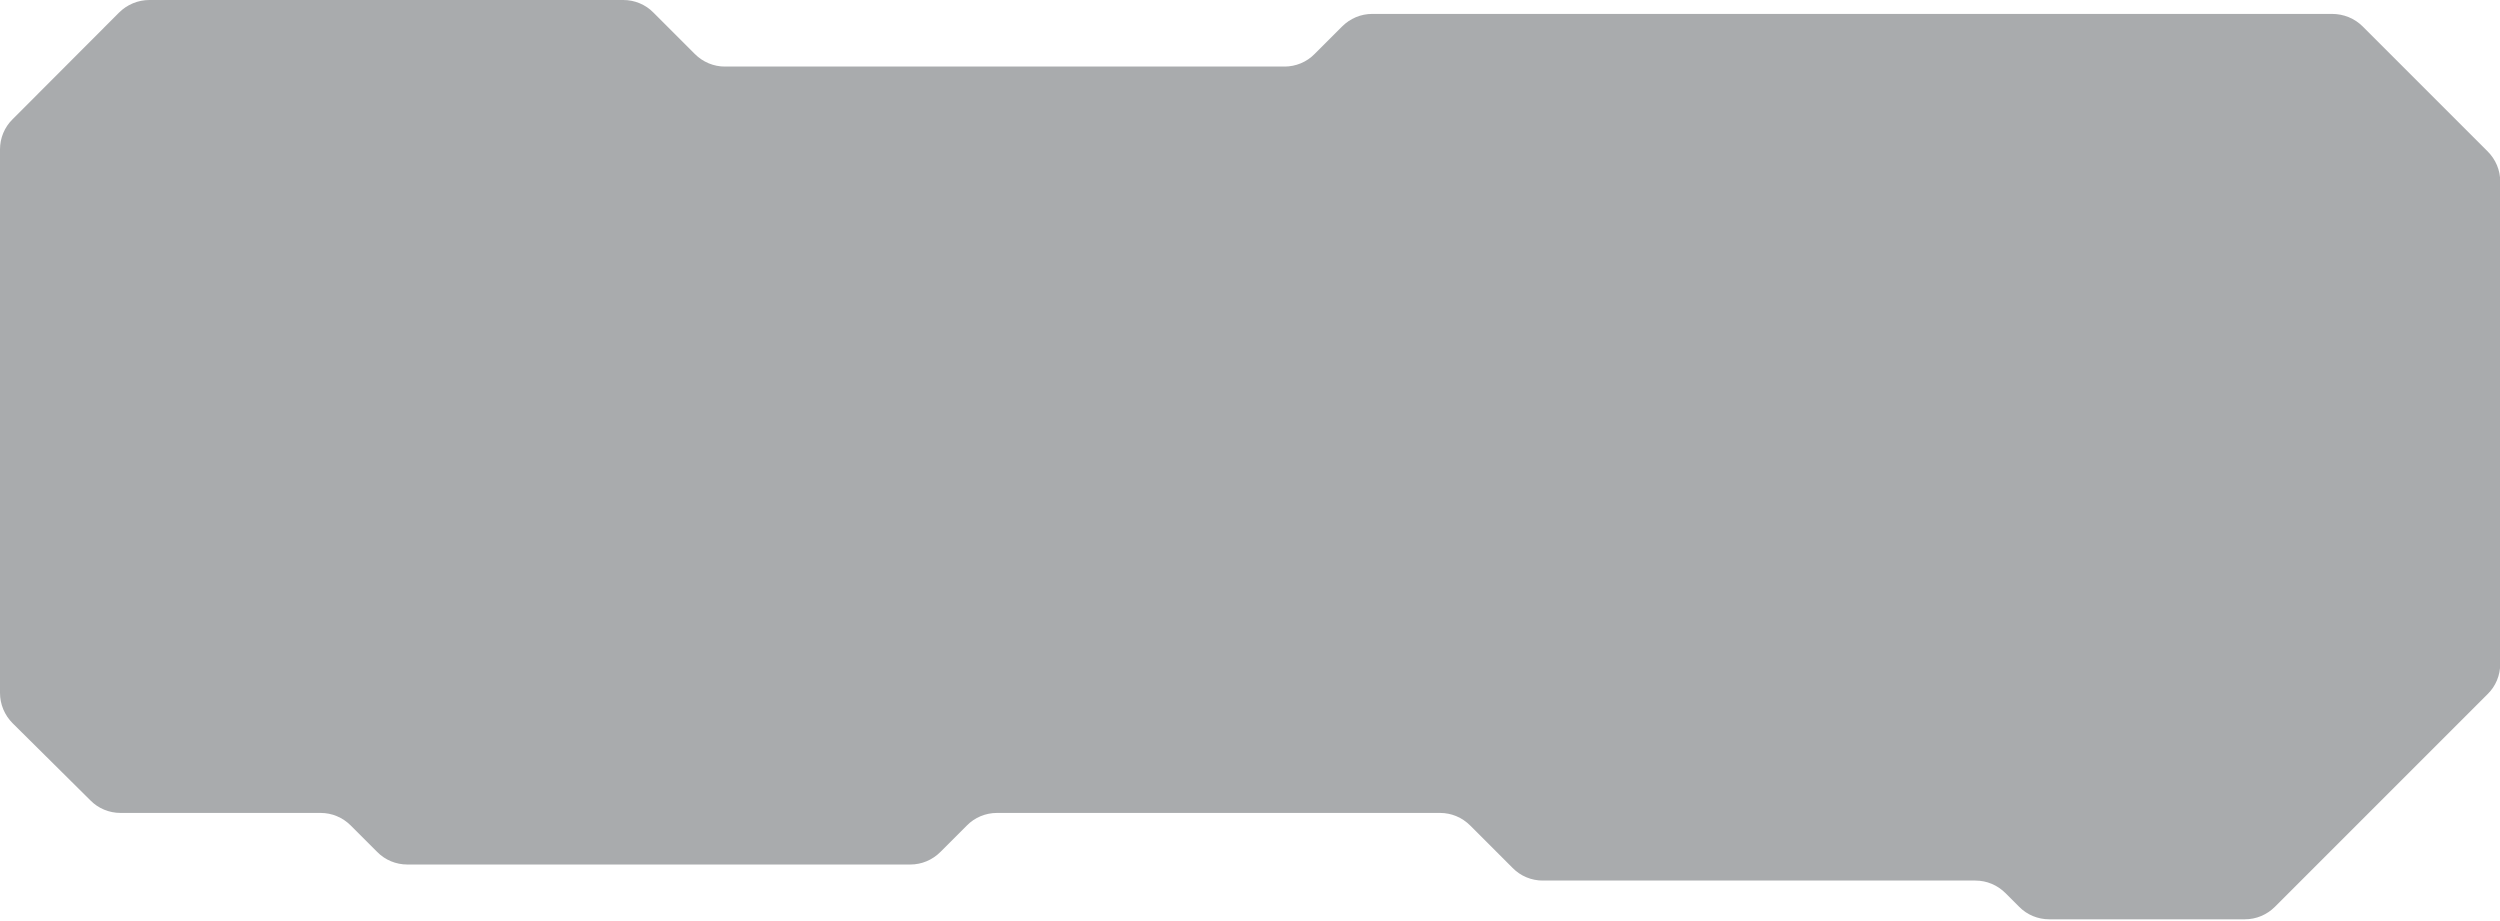
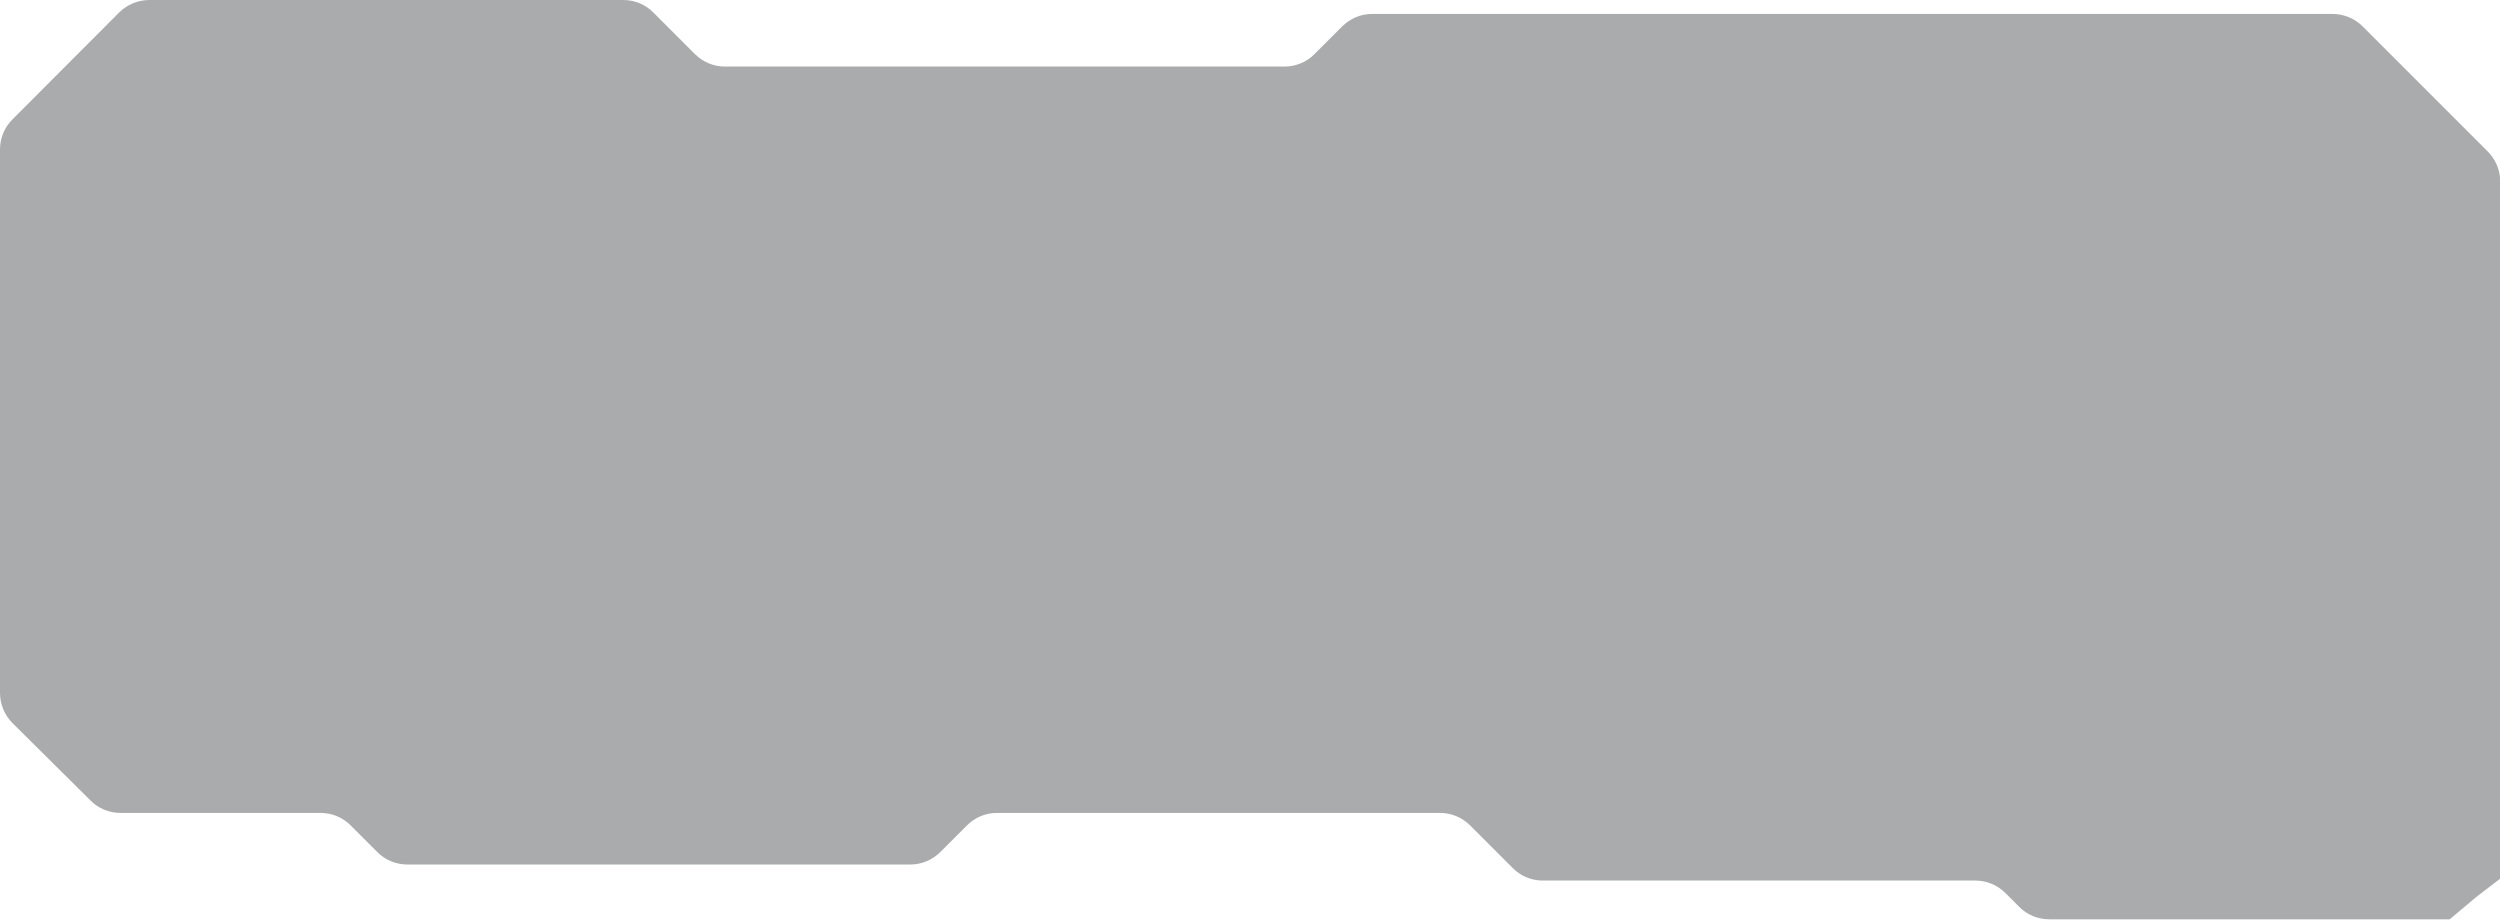
- <svg xmlns="http://www.w3.org/2000/svg" version="1.1" id="Capa_1" x="0px" y="0px" viewBox="0 0 1168 430" style="enable-background:new 0 0 1168 430;" xml:space="preserve">
-   <style type="text/css">
- 	.st0{fill:#292D32;fill-opacity:0.4;}
- </style>
-   <path class="st0" d="M1103.9,12.4l58.3,58.3c3.8,3.8,5.9,8.8,5.9,14.1v225.4c0,5.3-2.1,10.4-5.9,14.1l-99.3,99.3  c-3.8,3.8-8.8,5.9-14.1,5.9h-91.4c-5.3,0-10.4-2.1-14.1-5.9l-6.3-6.3c-3.8-3.8-8.8-5.9-14.1-5.9H720.8c-5.3,0-10.4-2.1-14.1-5.9  l-19.8-19.8c-3.8-3.8-8.8-5.9-14.1-5.9H465.8c-5.3,0-10.4,2.1-14.1,5.9l-12.3,12.3c-3.8,3.8-8.8,5.9-14.1,5.9H190.3  c-5.3,0-10.4-2.1-14.1-5.9l-12.3-12.3c-3.8-3.8-8.8-5.9-14.1-5.9H56.3c-5.3,0-10.4-2.1-14.1-5.9L5.9,337.9C2.1,334.1,0,329,0,323.7  V69.8c0-5.3,2.1-10.4,5.9-14.1L55.6,5.9C59.4,2.1,64.5,0,69.8,0h221.4c5.3,0,10.4,2.1,14.1,5.9l19.3,19.3c3.8,3.8,8.8,5.9,14.1,5.9  h261.4c5.3,0,10.4-2.1,14.1-5.9l12.8-12.8c3.8-3.8,8.8-5.9,14.1-5.9h448.4C1095,6.5,1100.1,8.6,1103.9,12.4z" />
+ <svg xmlns="http://www.w3.org/2000/svg" width="1168" height="430" viewBox="0 0 1168 430" fill="none">
+   <path d="M1103.9 12.4L1162.2 70.7C1166 74.5 1168.1 79.5 1168.1 84.8V310.2C1168.1 315.5 1168.1 319 1168.1 326V410.5L1157 419L1144.5 429.5C1139.5 429.5 1054.1 429.5 1048.8 429.5H957.4C952.1 429.5 947 427.4 943.3 423.6L937 417.3C933.2 413.5 928.2 411.4 922.9 411.4H720.8C715.5 411.4 710.4 409.3 706.7 405.5L686.9 385.7C683.1 381.9 678.1 379.8 672.8 379.8H465.8C460.5 379.8 455.4 381.9 451.7 385.7L439.4 398C435.6 401.8 430.6 403.9 425.3 403.9H190.3C185 403.9 179.9 401.8 176.2 398L163.9 385.7C160.1 381.9 155.1 379.8 149.8 379.8H56.3C51 379.8 45.9 377.7 42.2 373.9L5.9 337.9C2.1 334.1 0 329 0 323.7V69.8C0 64.5 2.1 59.4 5.9 55.7L55.6 5.9C59.4 2.1 64.5 0 69.8 0H291.2C296.5 0 301.6 2.1 305.3 5.9L324.6 25.2C328.4 29 333.4 31.1 338.7 31.1H600.1C605.4 31.1 610.5 29 614.2 25.2L627 12.4C630.8 8.6 635.8 6.5 641.1 6.5H1089.5C1095 6.5 1100.1 8.6 1103.9 12.4Z" fill="#292D32" fill-opacity="0.4" />
</svg>
